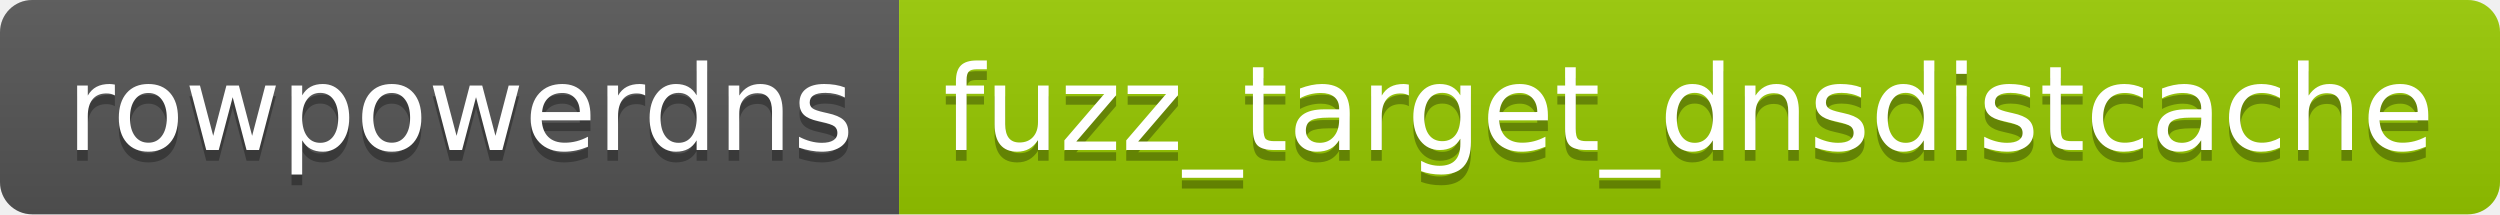
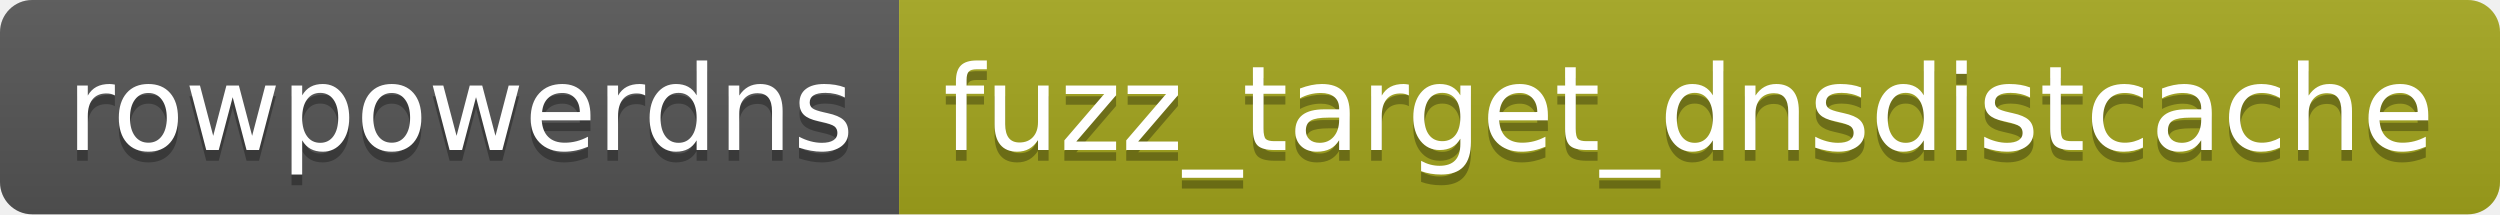
<svg xmlns="http://www.w3.org/2000/svg" height="20" width="233.3">
  <linearGradient id="smooth" x2="0" y2="100%">
    <stop offset="0" stop-color="#bbb" stop-opacity=".1" />
    <stop offset="1" stop-opacity=".1" />
  </linearGradient>
  <clipPath id="round">
    <rect fill="#fff" height="20" rx="3" width="233.3" />
  </clipPath>
  <g clip-path="url(#round)">
    <rect fill="#555" height="20" width="83.9" />
-     <rect fill="#97CA00" height="20" width="149.4" x="83.9" />
+     <rect fill="#a4a61d" height="20" width="149.4" x="83.9" />
    <rect fill="url(#smooth)" height="20" width="233.3" />
  </g>
  <g fill="#fff" font-family="DejaVu Sans,Verdana,Geneva,sans-serif" font-size="110" text-anchor="middle">
    <text fill="#010101" fill-opacity=".3" lengthAdjust="spacing" textLength="739.0" transform="scale(0.1)" x="429.5" y="150">rowpowerdns</text>
    <text lengthAdjust="spacing" textLength="739.0" transform="scale(0.1)" x="429.5" y="140">rowpowerdns</text>
    <text fill="#010101" fill-opacity=".3" lengthAdjust="spacing" textLength="1394.0" transform="scale(0.1)" x="1576" y="150">fuzz_target_dnsdistcache</text>
    <text lengthAdjust="spacing" textLength="1394.0" transform="scale(0.1)" x="1576" y="140">fuzz_target_dnsdistcache</text>
  </g>
</svg>
